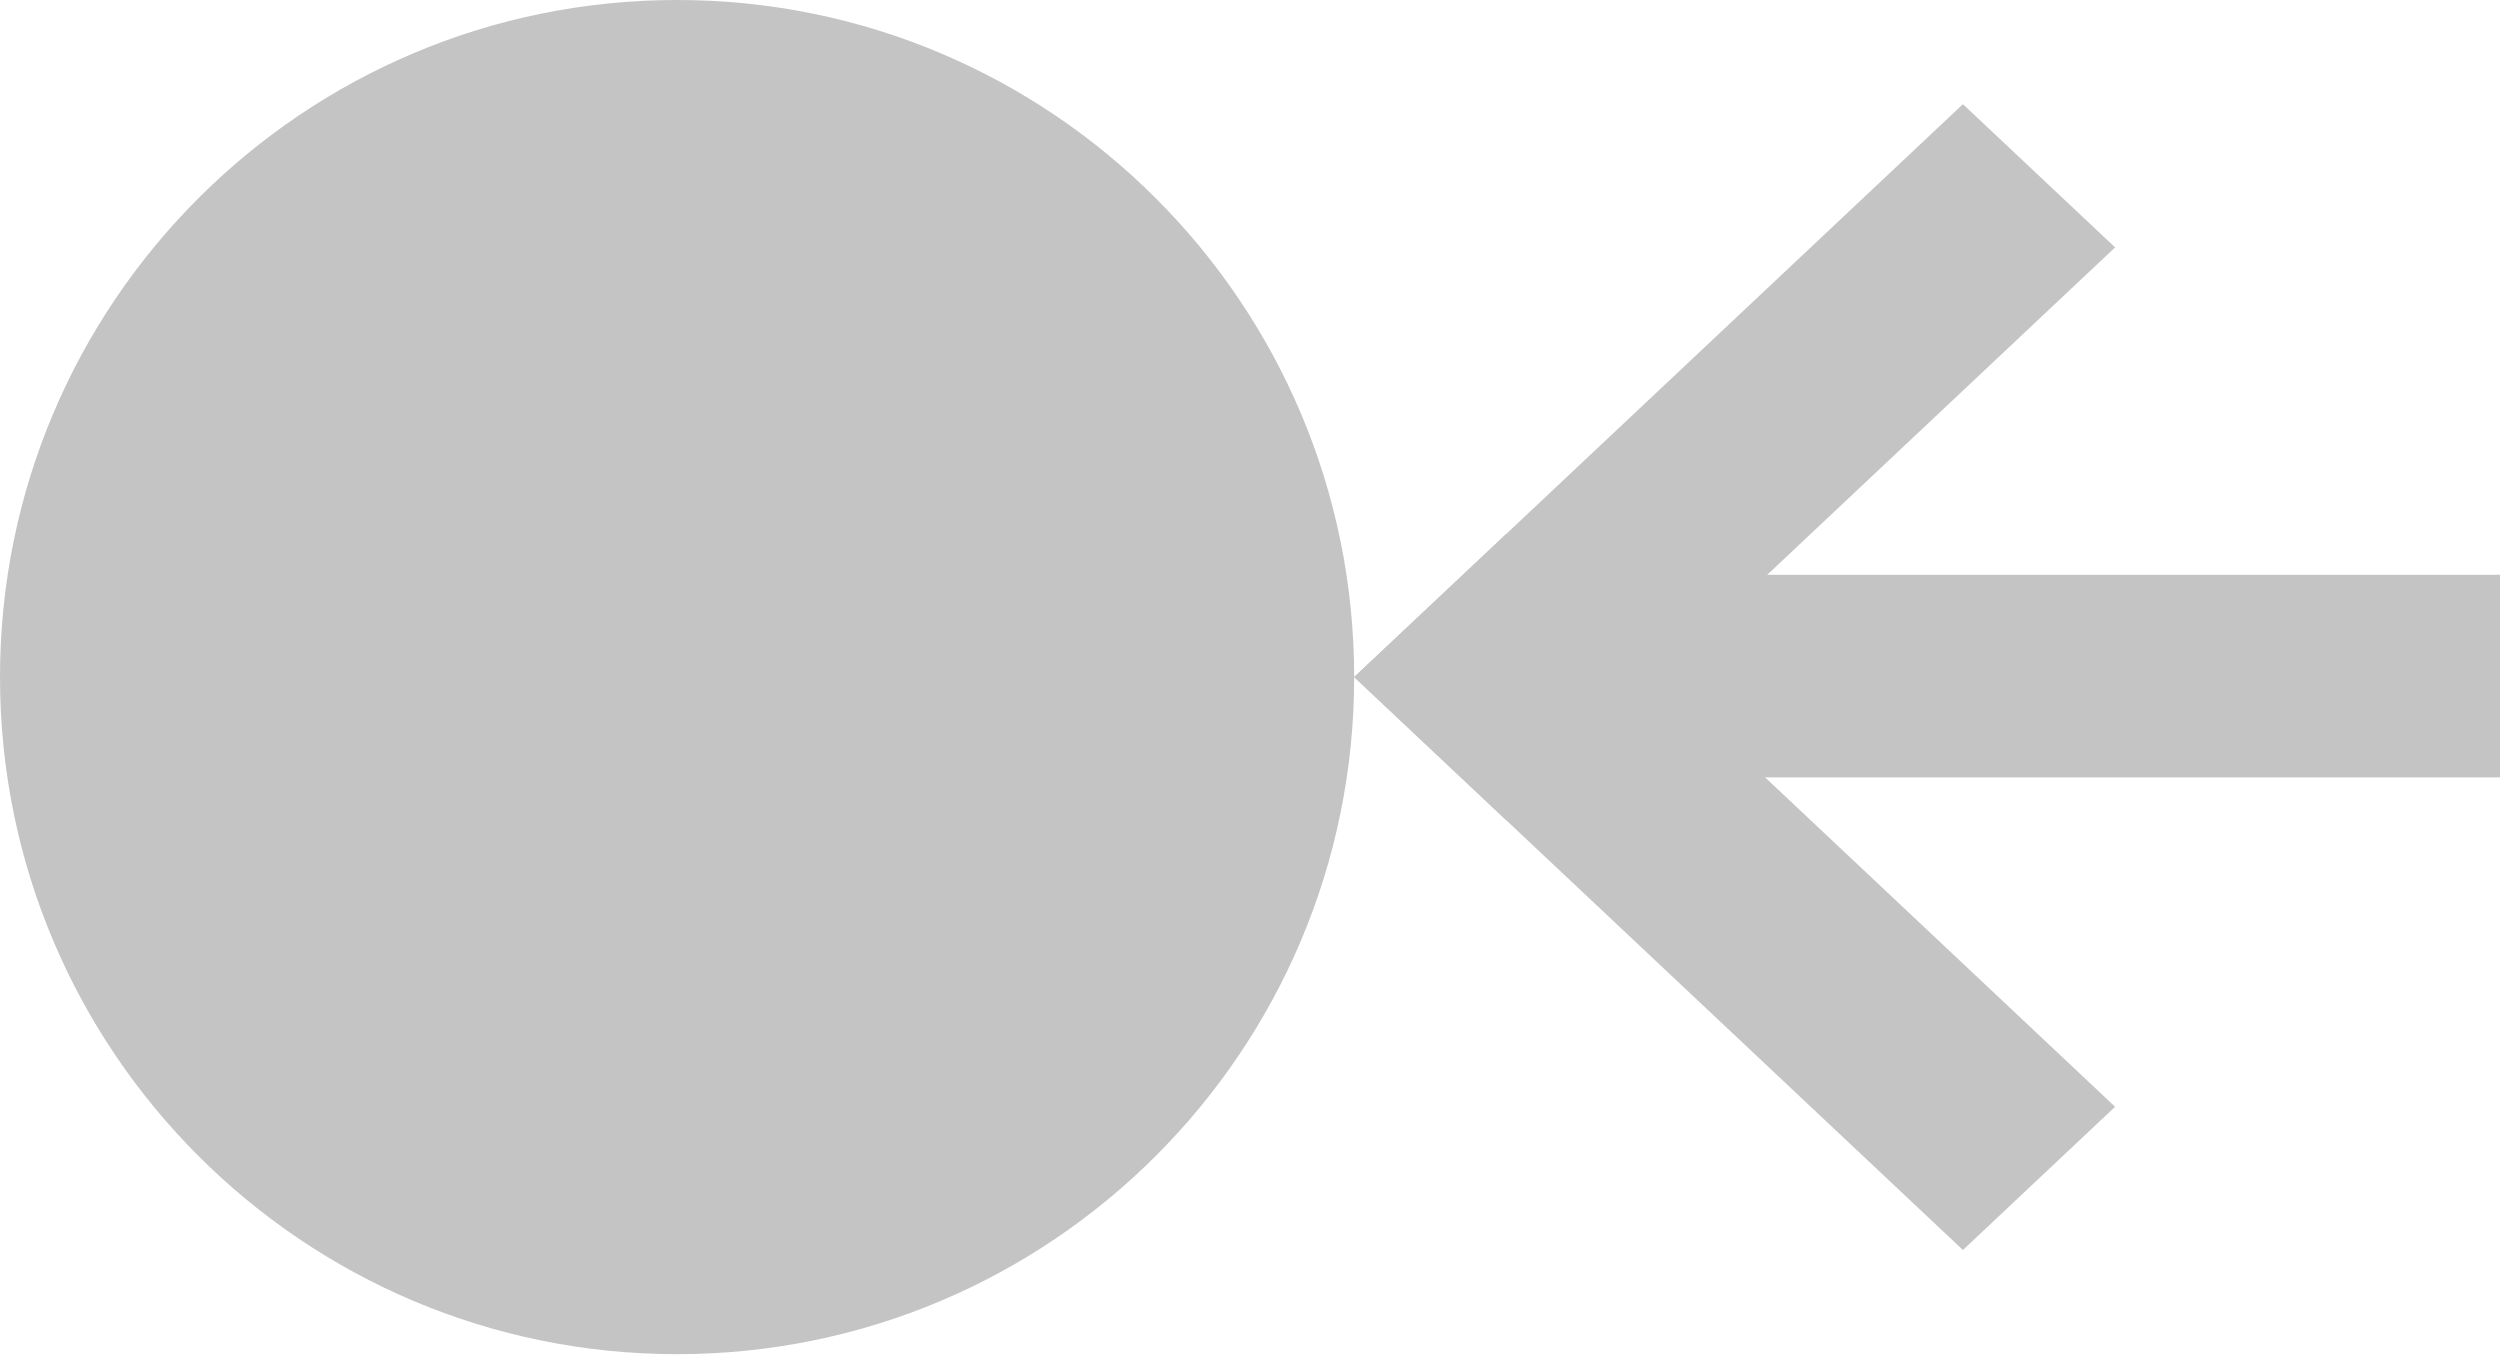
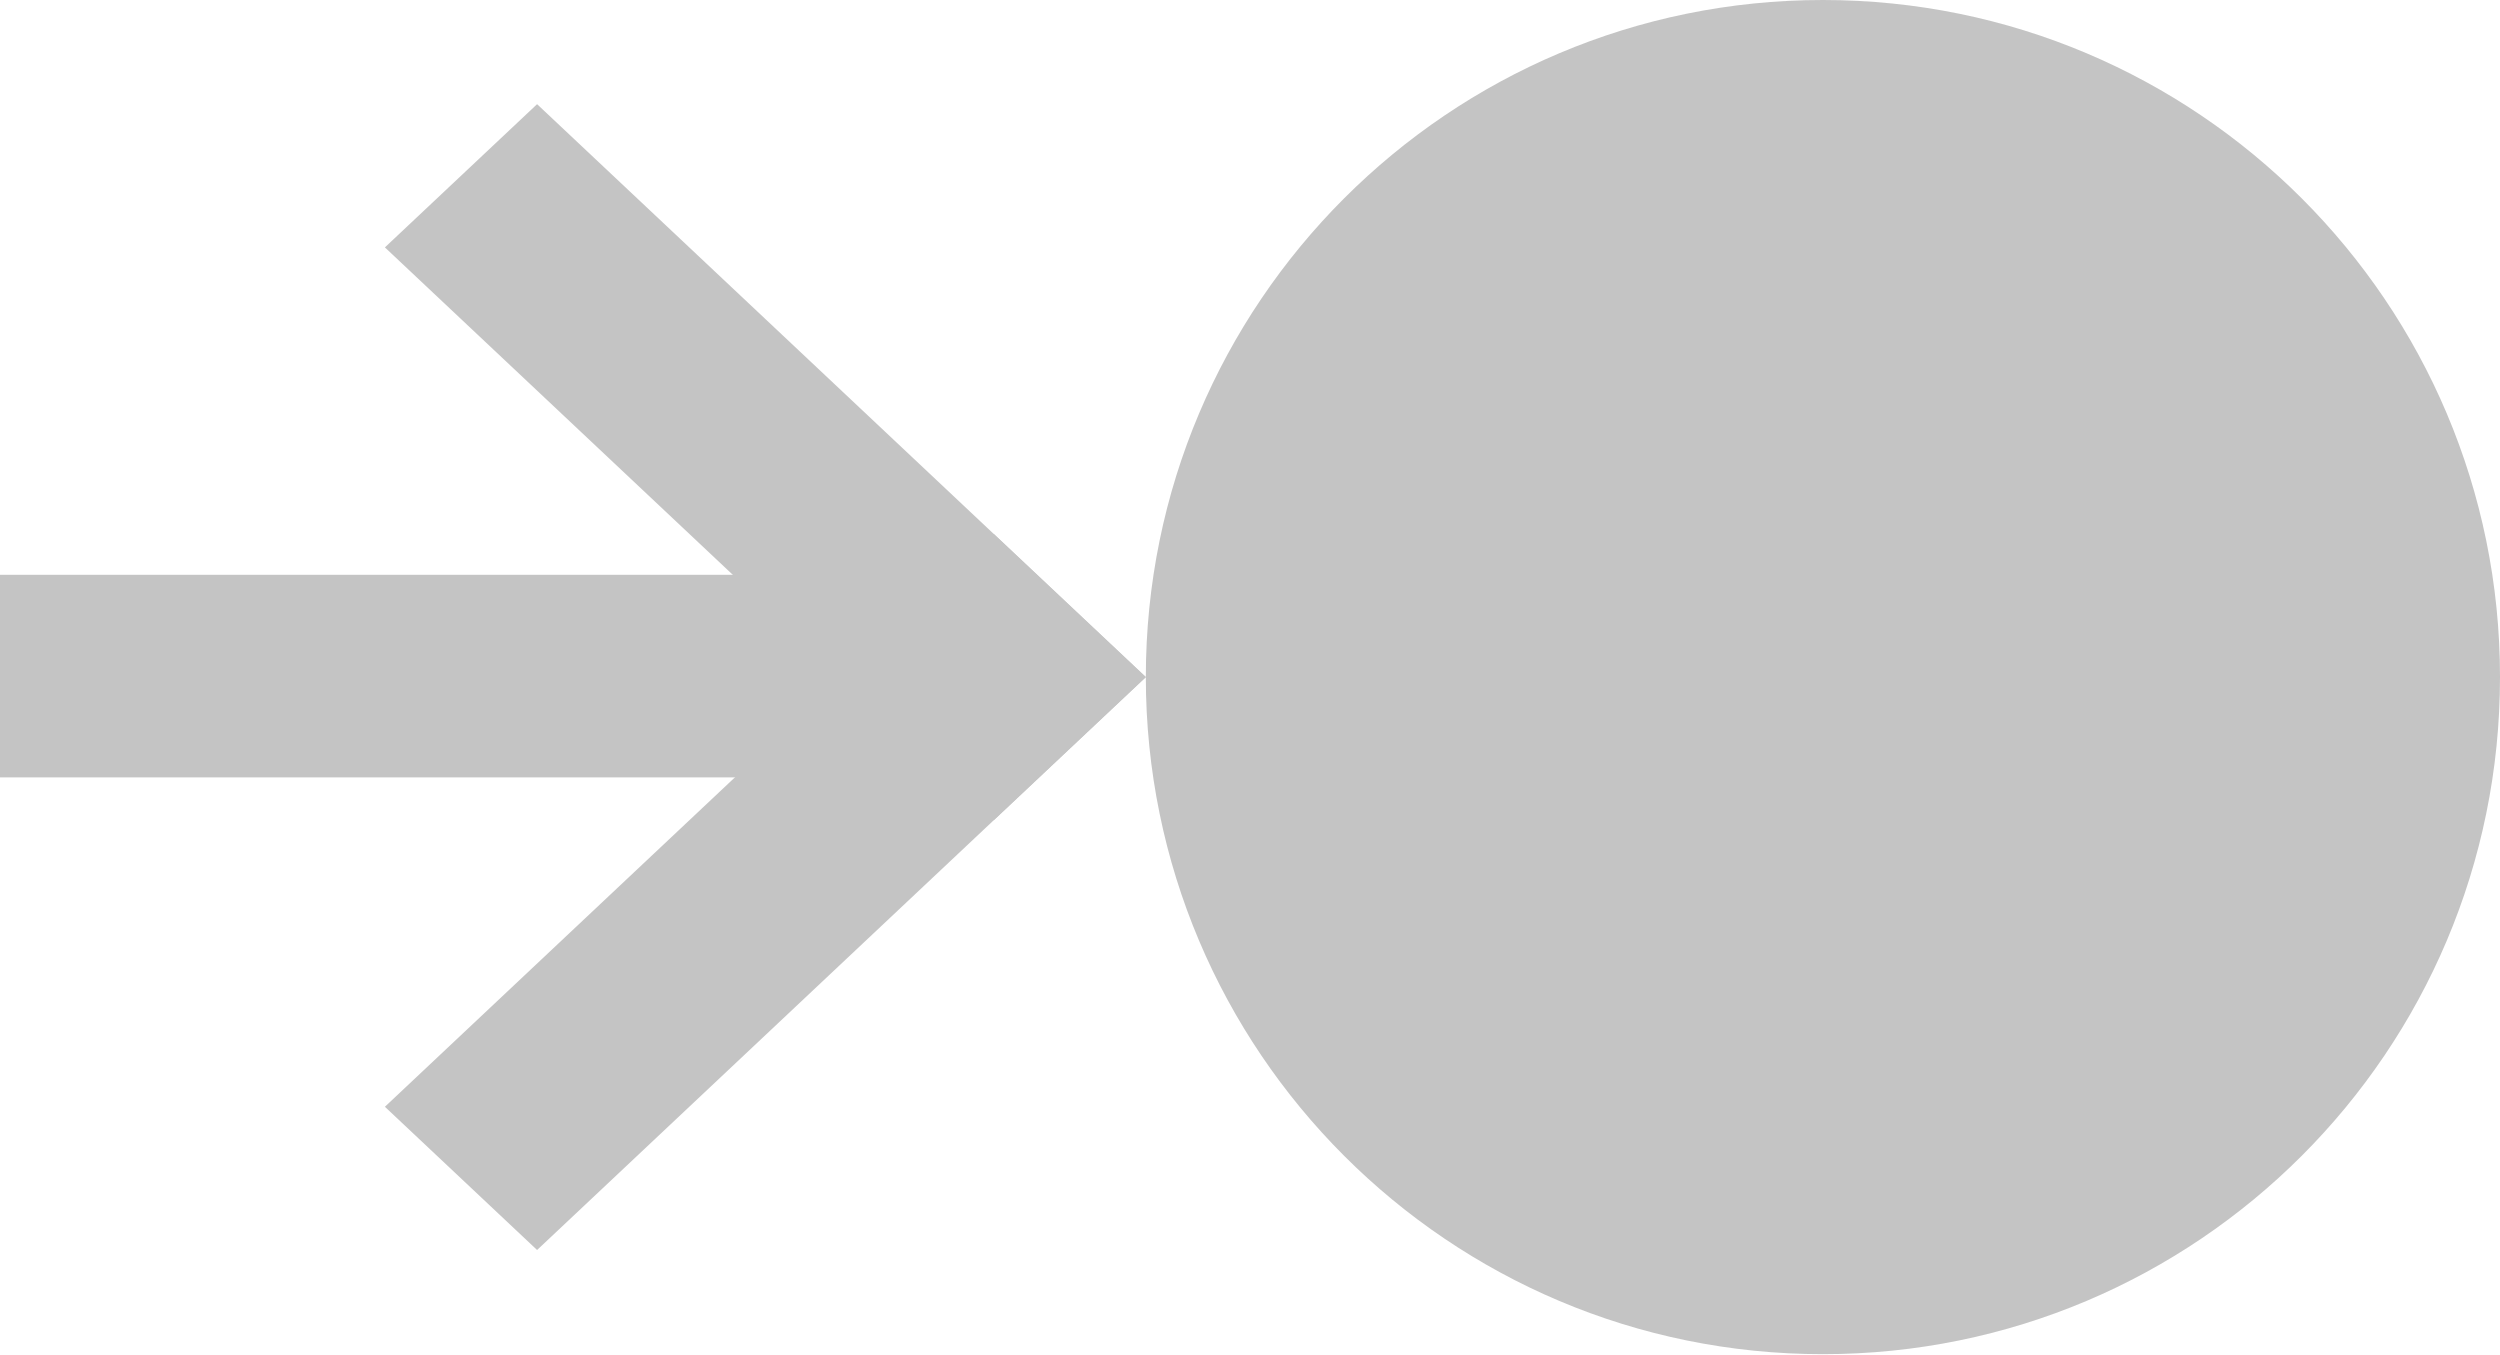
<svg xmlns="http://www.w3.org/2000/svg" width="24" height="13" viewBox="0 0 24 13" fill="none">
-   <path d="M18.844 12L13 6.5L14.461 5.125L20.305 10.625L18.844 12Z" fill="#C4C4C4" />
-   <path d="M13 6.5L18.844 1L20.305 2.375L14.461 7.875L13 6.5Z" fill="#C4C4C4" />
-   <path d="M24 7.463L15.735 7.463L15.735 5.518L24 5.518V7.463Z" fill="#C4C4C4" />
-   <circle cx="6.5" cy="6.5" r="6.5" fill="#C4C4C4" />
+   <path d="M5.156 12L11 6.5L9.539 5.125L3.695 10.625L5.156 12Z" fill="#C4C4C4" />
+   <path d="M11 6.5L5.156 1L3.695 2.375L9.539 7.875L11 6.5Z" fill="#C4C4C4" />
+   <path d="M0 7.463L8.265 7.463L8.265 5.518L0 5.518V7.463Z" fill="#C4C4C4" />
+   <circle r="6.5" transform="matrix(-1 0 0 1 17.5 6.5)" fill="#C4C4C4" />
</svg>
